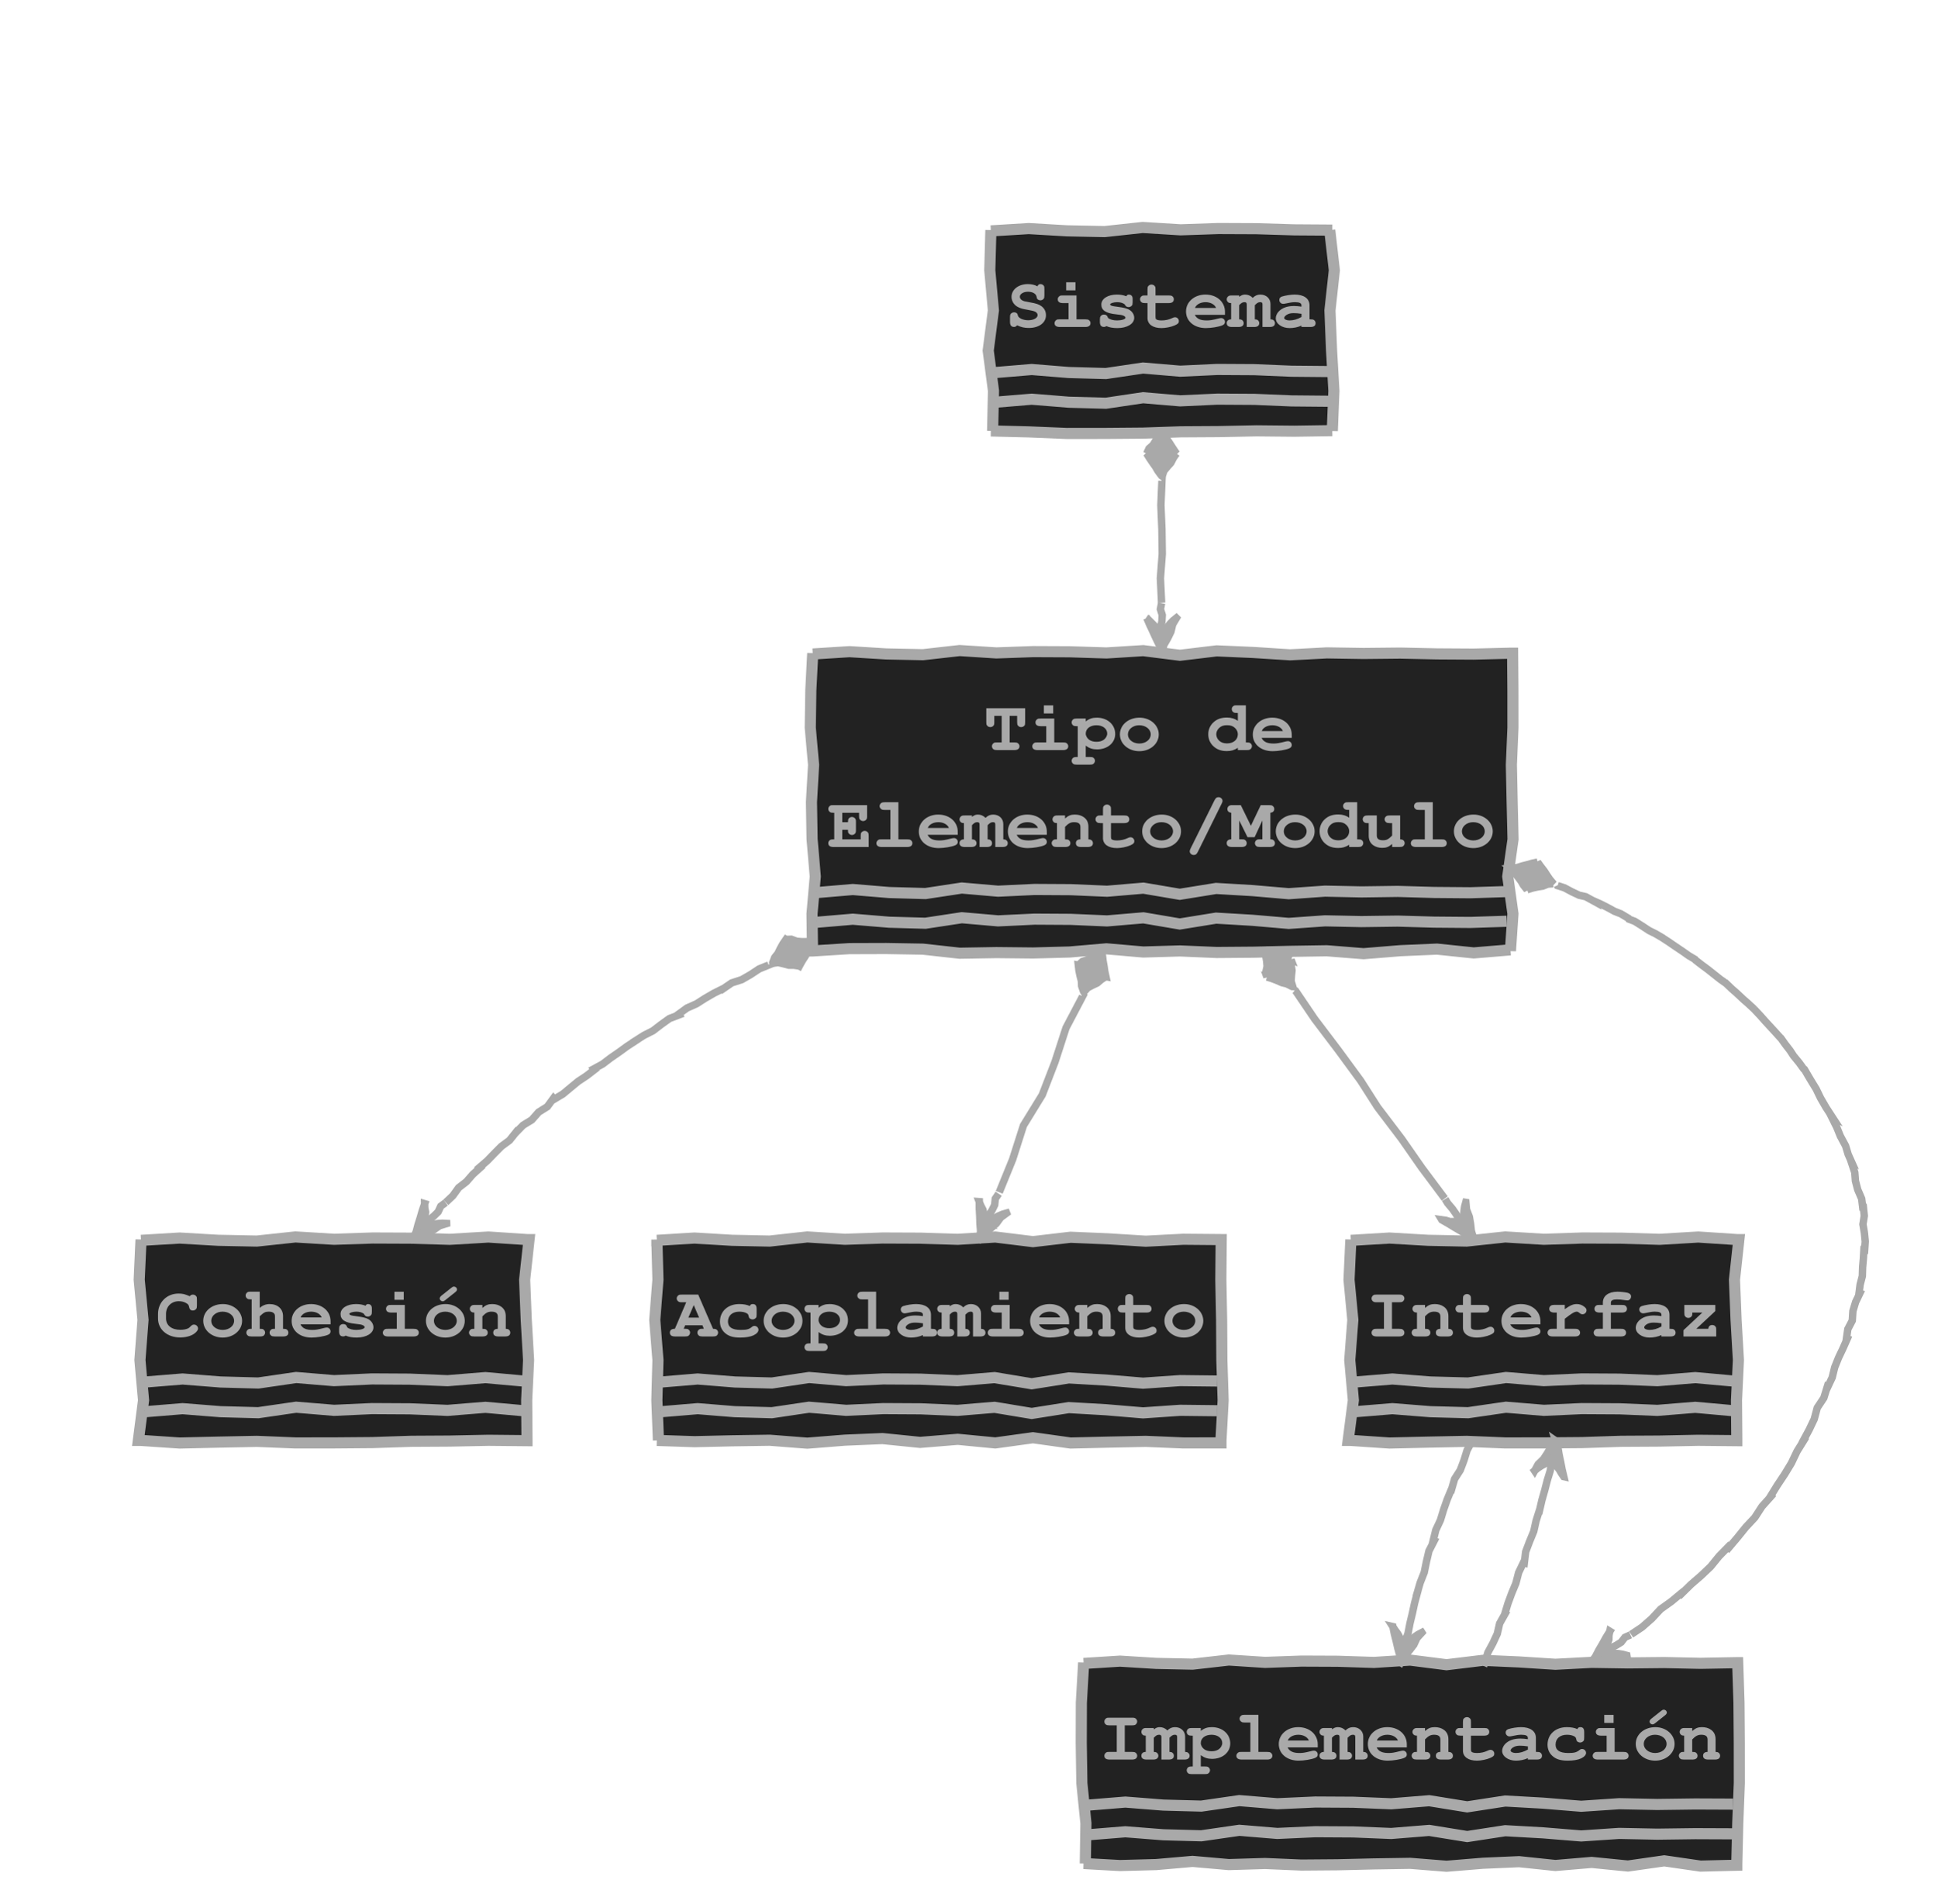
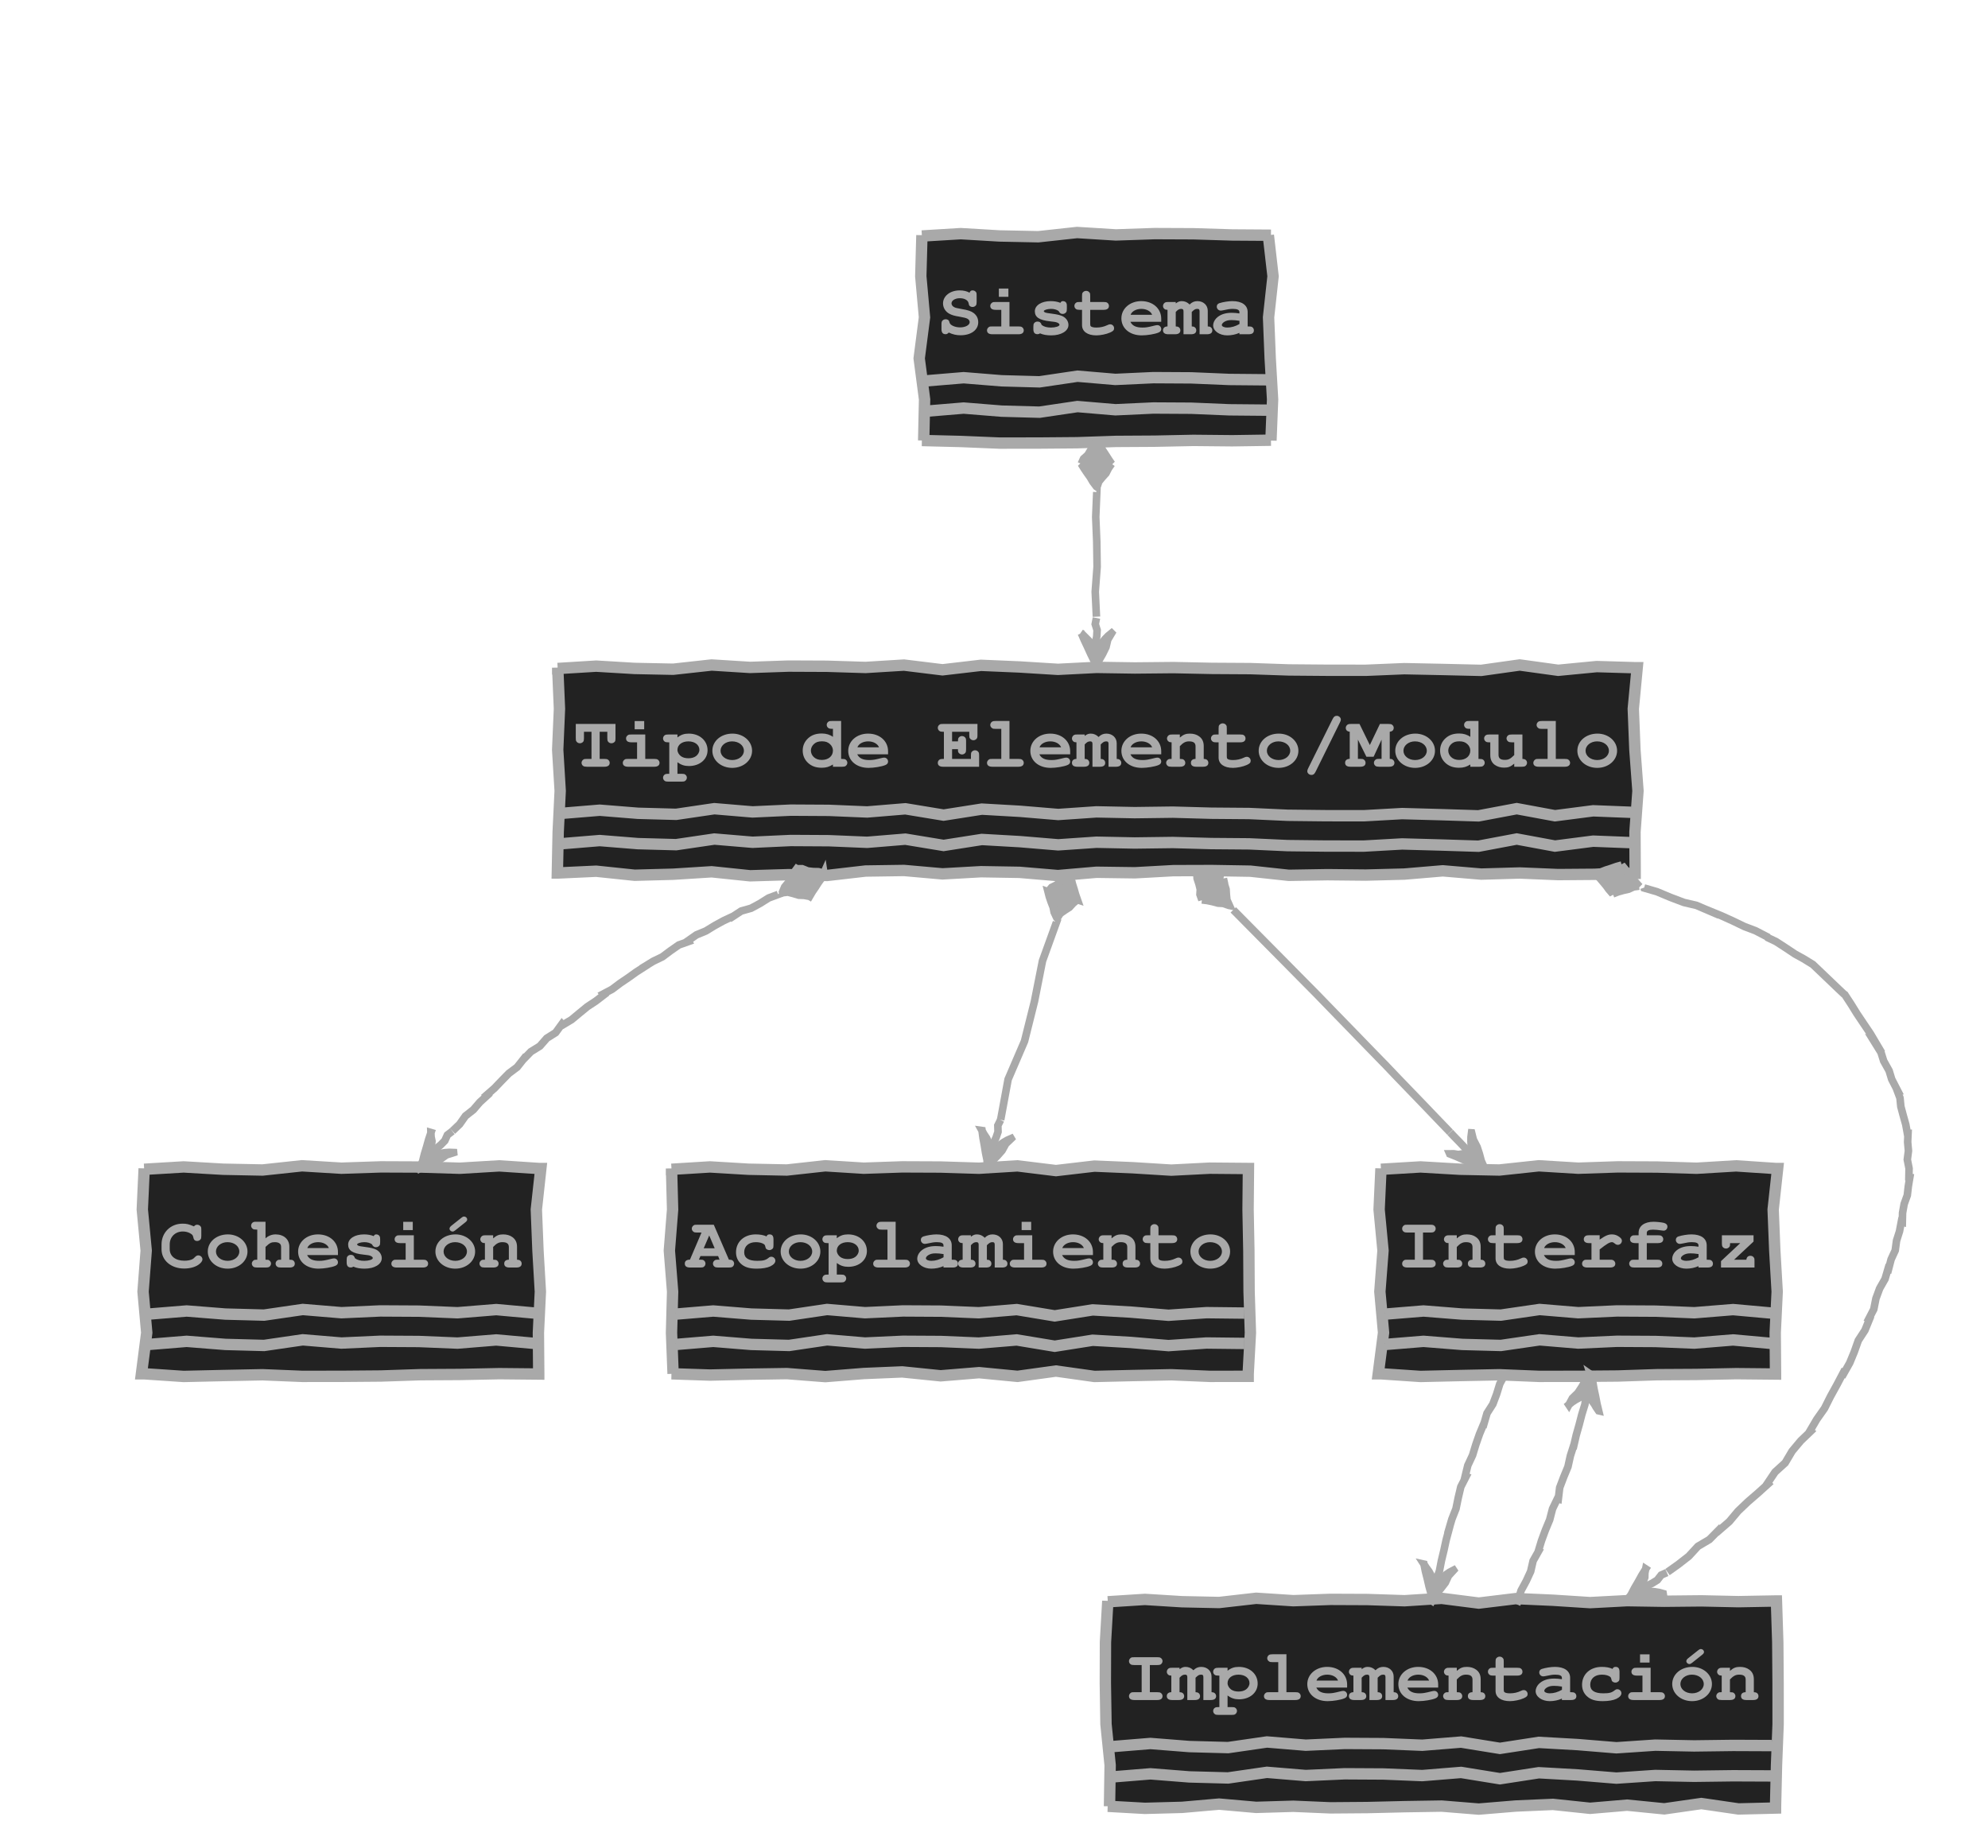
- <svg xmlns="http://www.w3.org/2000/svg" contentScriptType="application/ecmascript" contentStyleType="text/css" height="513px" preserveAspectRatio="none" style="width:522px;height:513px;background:#222222;" version="1.1" viewBox="0 0 522 513" width="522px" zoomAndPan="magnify">
+ <svg xmlns="http://www.w3.org/2000/svg" contentScriptType="application/ecmascript" contentStyleType="text/css" height="487px" preserveAspectRatio="none" style="width:524px;height:487px;background:#222222;" version="1.1" viewBox="0 0 524 487" width="524px" zoomAndPan="magnify">
  <defs />
  <g>
-     <polygon fill="#222222" points="267,62,267,62.21,277.222,61.586,287.444,62.193,297.667,62.4,307.889,61.287,318.111,61.922,328.333,61.574,338.556,61.617,348.778,61.932,359,62,358.309,62,359.554,72.823,358.37,83.645,358.802,94.468,359.432,105.291,359,116.113,359,116.028,348.778,116.181,338.556,116.081,328.333,116.292,318.111,116.352,307.889,116.699,297.667,116.784,287.444,116.793,277.222,116.368,267,116.113,267.464,116.113,267.702,105.291,266.279,94.468,267.678,83.645,266.704,72.823,267,62" style="stroke: #A9A9A9; stroke-width: 3.0;" />
-     <text fill="#A9A9A9" font-family="courier" font-size="20" font-weight="bold" lengthAdjust="spacingAndGlyphs" textLength="84" x="271" y="88.107">Sistema</text>
-     <path d="M268,100.113 L268,100.394 L278,99.561 L288,100.371 L298,100.646 L308,99.162 L318,100.01 L328,99.545 L338,99.602 L348,100.022 L358,100.113 " fill="#222222" style="stroke: #A9A9A9; stroke-width: 3.0;" />
-     <path d="M268,108.113 L268,108.394 L278,107.561 L288,108.371 L298,108.646 L308,107.162 L318,108.01 L328,107.545 L338,107.602 L348,108.022 L358,108.113 " fill="#222222" style="stroke: #A9A9A9; stroke-width: 3.0;" />
-     <polygon fill="#222222" points="219,176,219,176.21,228.895,175.586,238.79,176.193,248.684,176.4,258.579,175.287,268.474,175.922,278.368,175.573,288.263,175.617,298.158,175.932,308.053,175.309,317.947,176.554,327.842,175.37,337.737,175.802,347.632,176.432,357.526,175.914,367.421,176.068,377.316,175.968,387.211,176.179,397.105,176.239,407,176,407.586,176,407.671,186.028,407.679,196.057,407.255,206.085,407.464,216.113,407.702,226.142,406.279,236.17,407.678,246.198,407,256.227,407,255.93,397.105,256.76,387.211,255.732,377.316,256.158,367.421,256.968,357.526,256.178,347.632,256.332,337.737,256.565,327.842,256.643,317.947,256.223,308.053,256.514,298.158,255.654,288.263,256.511,278.368,256.775,268.474,256.671,258.579,256.84,248.684,255.744,238.79,255.574,228.895,255.605,219,256.227,218.941,256.227,218.804,246.198,219.681,236.17,218.825,226.142,218.657,216.113,219.228,206.085,218.333,196.057,218.481,186.028,219,176" style="stroke: #A9A9A9; stroke-width: 3.0;" />
-     <text fill="#A9A9A9" font-family="courier" font-size="20" font-weight="bold" lengthAdjust="spacingAndGlyphs" textLength="84" x="265" y="202.107">Tipo de</text>
-     <text fill="#A9A9A9" font-family="courier" font-size="20" font-weight="bold" lengthAdjust="spacingAndGlyphs" textLength="180" x="223" y="228.221">Elemento/Modulo</text>
-     <path d="M220,240.227 L220,240.507 L229.79,239.674 L239.579,240.484 L249.368,240.76 L259.158,239.275 L268.947,240.123 L278.737,239.658 L288.526,239.715 L298.316,240.136 L308.105,239.305 L317.895,240.965 L327.684,239.386 L337.474,239.963 L347.263,240.803 L357.053,240.112 L366.842,240.317 L376.632,240.184 L386.421,240.465 L396.211,240.545 L406,240.227 " fill="#222222" style="stroke: #A9A9A9; stroke-width: 3.0;" />
-     <path d="M220,248.227 L220,248.507 L229.79,247.674 L239.579,248.484 L249.368,248.76 L259.158,247.275 L268.947,248.123 L278.737,247.658 L288.526,247.715 L298.316,248.136 L308.105,247.305 L317.895,248.965 L327.684,247.386 L337.474,247.963 L347.263,248.803 L357.053,248.112 L366.842,248.317 L376.632,248.184 L386.421,248.465 L396.211,248.545 L406,248.227 " fill="#222222" style="stroke: #A9A9A9; stroke-width: 3.0;" />
-     <polygon fill="#222222" points="364,334,364,334.21,374.4,333.586,384.8,334.193,395.2,334.4,405.6,333.287,416,333.922,426.4,333.574,436.8,333.616,447.2,333.932,457.6,333.309,468,334,468.554,334,467.37,344.823,467.802,355.645,468.432,366.468,467.914,377.291,468,388.113,468,388.182,457.6,388.081,447.2,388.292,436.8,388.352,426.4,388.699,416,388.784,405.6,388.793,395.2,388.368,384.8,388.577,374.4,388.815,364,388.113,363.279,388.113,364.678,377.291,363.704,366.468,364.534,355.645,363.505,344.823,364,334" style="stroke: #A9A9A9; stroke-width: 3.0;" />
-     <text fill="#A9A9A9" font-family="courier" font-size="20" font-weight="bold" lengthAdjust="spacingAndGlyphs" textLength="96" x="368" y="360.107">Interfaz</text>
-     <path d="M365,372.113 L365,372.394 L375.2,371.561 L385.4,372.371 L395.6,372.646 L405.8,371.162 L416,372.01 L426.2,371.545 L436.4,371.602 L446.6,372.022 L456.8,371.192 L467,372.113 " fill="#222222" style="stroke: #A9A9A9; stroke-width: 3.0;" />
-     <path d="M365,380.113 L365,380.394 L375.2,379.561 L385.4,380.371 L395.6,380.646 L405.8,379.162 L416,380.01 L426.2,379.545 L436.4,379.602 L446.6,380.022 L456.8,379.192 L467,380.113 " fill="#222222" style="stroke: #A9A9A9; stroke-width: 3.0;" />
-     <polygon fill="#222222" points="292,448,292,448.21,301.778,447.586,311.556,448.193,321.333,448.4,331.111,447.287,340.889,447.922,350.667,447.574,360.444,447.616,370.222,447.932,380,447.309,389.778,448.554,399.556,447.37,409.333,447.802,419.111,448.432,428.889,447.914,438.667,448.068,448.444,447.968,458.222,448.178,468,448,468.239,448,468.586,458.823,468.671,469.645,468.679,480.468,468.255,491.291,468,502.113,468,502.577,458.222,502.815,448.444,501.392,438.667,502.792,428.889,501.817,419.111,502.647,409.333,501.618,399.556,502.045,389.778,502.855,380,502.065,370.222,502.219,360.444,502.452,350.667,502.529,340.889,502.109,331.111,502.401,321.333,501.541,311.556,502.398,301.778,502.661,292,502.113,292.445,502.113,292.613,491.291,291.517,480.468,291.348,469.645,291.379,458.823,292,448" style="stroke: #A9A9A9; stroke-width: 3.0;" />
-     <text fill="#A9A9A9" font-family="courier" font-size="20" font-weight="bold" lengthAdjust="spacingAndGlyphs" textLength="168" x="296" y="474.107">Implementación</text>
-     <path d="M293,486.113 L293,486.394 L303.235,485.561 L313.471,486.371 L323.706,486.646 L333.941,485.162 L344.176,486.01 L354.412,485.545 L364.647,485.602 L374.882,486.022 L385.118,485.192 L395.353,486.851 L405.588,485.273 L415.824,485.85 L426.059,486.689 L436.294,485.999 L446.529,486.204 L456.765,486.071 L467,486.113 " fill="#222222" style="stroke: #A9A9A9; stroke-width: 3.0;" />
-     <path d="M293,494.113 L293,494.394 L303.235,493.561 L313.471,494.371 L323.706,494.646 L333.941,493.162 L344.176,494.01 L354.412,493.545 L364.647,493.602 L374.882,494.022 L385.118,493.192 L395.353,494.851 L405.588,493.273 L415.824,493.85 L426.059,494.689 L436.294,493.999 L446.529,494.204 L456.765,494.071 L467,494.113 " fill="#222222" style="stroke: #A9A9A9; stroke-width: 3.0;" />
-     <polygon fill="#222222" points="177,334,177,334.21,187.133,333.586,197.267,334.193,207.4,334.4,217.533,333.287,227.667,333.922,237.8,333.574,247.933,333.616,258.067,333.932,268.2,333.309,278.333,334.554,288.467,333.37,298.6,333.802,308.733,334.432,318.867,333.914,329,334,329.068,334,328.968,344.823,329.178,355.645,329.239,366.468,329.586,377.291,329,388.113,329,388.784,318.867,388.793,308.733,388.368,298.6,388.577,288.467,388.815,278.333,387.392,268.2,388.792,258.067,387.817,247.933,388.647,237.8,387.618,227.667,388.045,217.533,388.855,207.4,388.065,197.267,388.219,187.133,388.452,177,388.113,177.416,388.113,176.996,377.291,177.287,366.468,176.428,355.645,177.284,344.823,177,334" style="stroke: #A9A9A9; stroke-width: 3.0;" />
-     <text fill="#A9A9A9" font-family="courier" font-size="20" font-weight="bold" lengthAdjust="spacingAndGlyphs" textLength="144" x="181" y="360.107">Acoplamiento</text>
-     <path d="M178,372.113 L178,372.394 L188,371.561 L198,372.371 L208,372.646 L218,371.162 L228,372.01 L238,371.545 L248,371.602 L258,372.022 L268,371.192 L278,372.851 L288,371.273 L298,371.85 L308,372.689 L318,371.999 L328,372.113 " fill="#222222" style="stroke: #A9A9A9; stroke-width: 3.0;" />
-     <path d="M178,380.113 L178,380.394 L188,379.561 L198,380.371 L208,380.646 L218,379.162 L228,380.01 L238,379.545 L248,379.602 L258,380.022 L268,379.192 L278,380.851 L288,379.273 L298,379.85 L308,380.689 L318,379.999 L328,380.113 " fill="#222222" style="stroke: #A9A9A9; stroke-width: 3.0;" />
-     <polygon fill="#222222" points="38,334,38,334.21,48.4,333.586,58.8,334.193,69.2,334.4,79.6,333.287,90,333.922,100.4,333.574,110.8,333.616,121.2,333.932,131.6,333.309,142,334,142.554,334,141.37,344.823,141.802,355.645,142.432,366.468,141.914,377.291,142,388.113,142,388.182,131.6,388.081,121.2,388.292,110.8,388.352,100.4,388.699,90,388.784,79.6,388.793,69.2,388.368,58.8,388.577,48.4,388.815,38,388.113,37.279,388.113,38.678,377.291,37.703,366.468,38.534,355.645,37.505,344.823,38,334" style="stroke: #A9A9A9; stroke-width: 3.0;" />
-     <text fill="#A9A9A9" font-family="courier" font-size="20" font-weight="bold" lengthAdjust="spacingAndGlyphs" textLength="96" x="42" y="360.107">Cohesión</text>
-     <path d="M39,372.113 L39,372.394 L49.2,371.561 L59.4,372.371 L69.6,372.646 L79.8,371.162 L90,372.01 L100.2,371.545 L110.4,371.602 L120.6,372.022 L130.8,371.192 L141,372.113 " fill="#222222" style="stroke: #A9A9A9; stroke-width: 3.0;" />
-     <path d="M39,380.113 L39,380.394 L49.2,379.561 L59.4,380.371 L69.6,380.646 L79.8,379.162 L90,380.01 L100.2,379.545 L110.4,379.602 L120.6,380.022 L130.8,379.192 L141,380.113 " fill="#222222" style="stroke: #A9A9A9; stroke-width: 3.0;" />
-     <path d="M313,129.545 L313.093,129.545 L312.816,136.117 L313.086,142.689 L313.178,149.262 L312.683,155.834 L313,162.406 " fill="none" style="stroke: #A9A9A9; stroke-width: 2.0;" />
-     <polygon fill="#A9A9A9" points="313,175.524,313.064,175.553,313.674,173.668,314.659,171.95,315.522,170.178,315.983,168.227,317,166.524,316.982,166.506,316.099,167.224,315.31,168.034,314.584,168.908,313.637,169.561,313,170.524,313.13,170.655,312.051,169.575,311.353,168.877,310.702,168.226,309.78,167.304,309,166.524,309.021,166.533,309.79,168.32,310.654,170.148,311.473,171.956,312.378,173.803,313,175.524" style="stroke: #A9A9A9; stroke-width: 2.0;" />
-     <path d="M313,170.524 L313.093,170.524 L312.816,168.924 L313.086,167.324 L313.178,165.724 L312.683,164.124 L313,162.524 " fill="#A9A9A9" style="stroke: #A9A9A9; stroke-width: 2.0;" />
-     <polygon fill="#A9A9A9" points="313,116.204,313.058,116.243,312.085,117.327,311.454,118.64,310.711,119.878,309.602,120.872,309,122.204,308.978,122.19,309.682,123.325,310.494,124.533,311.381,125.791,312.008,126.876,313,128.204,313.154,128.306,313.625,126.888,314.545,125.767,315.52,124.684,316.176,123.388,317,122.204,317.019,122.217,316.191,120.998,315.45,119.837,314.666,118.648,313.962,117.512,313,116.204" style="stroke: #A9A9A9; stroke-width: 2.0;" />
-     <path d="M291.454,268.352 L291.712,268.46 L287.244,276.958 L284.29,286.091 L280.843,295.018 L275.774,303.263 L272.855,312.411 L269.25,321.271 " fill="none" style="stroke: #A9A9A9; stroke-width: 2.0;" />
-     <polygon fill="#A9A9A9" points="264.066,333.626,264.114,333.677,265.405,332.175,266.978,330.972,268.46,329.672,269.639,328.052,271.236,326.874,271.227,326.851,270.135,327.171,269.094,327.613,268.086,328.138,266.961,328.374,266,329.015,266.171,329.085,265.378,327.889,265.083,326.896,264.849,325.928,264.261,324.816,263.86,323.779,263.882,323.78,263.89,325.748,264.002,327.719,264.063,329.689,264.22,331.661,264.066,333.626" style="stroke: #A9A9A9; stroke-width: 2.0;" />
-     <path d="M266,329.015 L266.087,329.051 L266.45,327.469 L267.318,326.098 L268.022,324.658 L268.185,322.991 L269.096,321.639 " fill="#A9A9A9" style="stroke: #A9A9A9; stroke-width: 2.0;" />
-     <polygon fill="#A9A9A9" points="296.605,256.075,296.644,256.133,295.327,256.757,294.237,257.723,293.073,258.577,291.666,259.065,290.596,260.061,290.57,260.056,290.729,261.45,291.017,262.869,291.394,264.305,291.464,265.681,291.963,267.141,292.065,267.295,293.049,266.169,294.331,265.492,295.649,264.87,296.755,263.928,297.973,263.155,297.995,263.159,297.689,261.737,297.484,260.334,297.23,258.922,297.07,257.528,296.605,256.075" style="stroke: #A9A9A9; stroke-width: 2.0;" />
-     <path d="M207.083,259.94 L207.127,260.023 L204.556,261.07 L202.241,262.601 L199.842,263.975 L197.17,264.831 L194.877,266.404 L194.86,266.374 L192.379,267.607 L189.985,268.992 L187.651,270.482 L185.11,271.61 L182.859,273.245 L182.988,273.454 L180.376,274.447 L178.142,276.052 L175.953,277.731 L173.497,278.976 L171.182,280.449 L171.199,280.474 L168.938,281.947 L166.754,283.535 L164.532,285.068 L162.382,286.705 L160,288 L160.181,288.237 L158.052,289.874 L155.805,291.358 L153.729,293.066 L151.662,294.785 L149.34,296.171 L149.13,295.929 L147.474,298.194 L145.126,299.662 L143.304,301.736 L140.94,303.186 L139.021,305.147 L139,305.125 L137.289,307.265 L135.086,308.891 L133.173,310.82 L131.285,312.774 L129.22,314.545 L129.353,314.674 L127.398,316.431 L125.67,318.409 L123.574,320.031 L122.027,322.182 L120.115,323.982 " fill="none" style="stroke: #A9A9A9; stroke-width: 2.0;" />
-     <polygon fill="#A9A9A9" points="111.349,333.683,111.377,333.747,113.093,332.758,114.976,332.144,116.804,331.407,118.454,330.269,120.351,329.687,120.35,329.661,119.214,329.602,118.085,329.674,116.96,329.836,115.819,329.686,114.701,329.973,114.885,329.983,114.434,328.833,114.521,327.71,114.673,326.591,114.444,325.452,114.415,324.324,114.437,324.331,113.792,326.192,113.245,328.086,112.651,329.964,112.148,331.872,111.349,333.683" style="stroke: #A9A9A9; stroke-width: 2.0;" />
-     <path d="M114.701,329.973 L114.77,330.036 L115.637,328.663 L116.91,327.656 L118.051,326.531 L118.757,325.012 L120.065,324.038 " fill="#A9A9A9" style="stroke: #A9A9A9; stroke-width: 2.0;" />
-     <polygon fill="#A9A9A9" points="218.968,254.039,218.977,254.108,217.52,253.719,216.115,253.737,214.693,253.622,213.216,253.071,211.815,253.124,211.793,253.111,210.973,254.303,210.266,255.561,209.638,256.863,208.739,258.01,208.22,259.375,208.243,259.558,209.624,259.349,211.072,259.675,212.53,260.067,213.938,260.078,215.373,260.29,215.392,260.301,216.082,259.034,216.862,257.819,217.599,256.579,218.418,255.387,218.968,254.039" style="stroke: #A9A9A9; stroke-width: 2.0;" />
-     <path d="M348.88,266.814 L349.107,266.978 L354.207,274.509 L360.639,283 L366.637,291.178 L371.208,298.328 L377.671,306.841 L383.069,314.587 L389.305,322.937 " fill="none" style="stroke: #A9A9A9; stroke-width: 2.0;" />
-     <polygon fill="#A9A9A9" points="397.003,333.626,397.072,333.64,396.465,331.67,396.26,329.783,395.925,327.869,395.158,325.865,394.988,323.985,394.963,323.981,394.666,325.079,394.499,326.198,394.421,327.332,394.035,328.415,394.081,329.569,394.11,329.751,392.93,329.18,391.837,329.141,390.753,329.166,389.609,328.815,388.497,328.661,388.509,328.681,390.193,329.645,391.929,330.699,393.641,331.709,395.4,332.802,397.003,333.626" style="stroke: #A9A9A9; stroke-width: 2.0;" />
-     <path d="M394.081,329.569 L394.156,329.624 L392.996,328.163 L392.28,327.023 L391.419,325.778 L390.083,324.19 L389.405,323.077 " fill="#A9A9A9" style="stroke: #A9A9A9; stroke-width: 2.0;" />
-     <polygon fill="#A9A9A9" points="341.145,256.075,341.215,256.077,341.059,257.511,341.314,258.96,341.435,260.404,341.116,261.832,341.406,263.281,341.397,263.257,342.706,263.654,344.062,264.174,345.449,264.779,346.727,265.091,348.158,265.812,348.342,265.819,347.896,264.364,347.988,262.928,348.146,261.494,347.921,260.046,347.897,258.606,347.905,258.627,346.543,258.09,345.217,257.649,343.874,257.162,342.564,256.764,341.145,256.075" style="stroke: #A9A9A9; stroke-width: 2.0;" />
-     <path d="M419.679,238.547 L419.716,238.633 L421.538,239.216 L423.578,240.302 L425.547,241.225 L427.282,241.609 L429.341,242.738 L429.326,242.707 L431.148,243.509 L433.048,244.466 L435.001,245.532 L436.769,246.224 L438.797,247.44 L438.92,247.653 L440.49,248.245 L442.416,249.46 L444.387,250.751 L446.104,251.599 L447.955,252.68 L447.971,252.706 L449.7,253.831 L451.505,255.07 L453.273,256.255 L455.111,257.545 L456.72,258.49 L456.902,258.726 L458.561,260.01 L460.101,261.142 L461.814,262.498 L463.535,263.863 L465,264.897 L464.784,264.661 L466.744,266.527 L467.992,267.614 L469.782,269.293 L471.014,270.363 L472.702,271.932 L472.68,271.912 L474.352,273.693 L475.499,274.994 L476.956,276.578 L478.438,278.187 L479.733,279.623 L479.882,279.734 L480.985,281.298 L482.342,283.05 L483.29,284.497 L484.848,286.4 L486,288 L486.209,288.125 L487.748,290.751 L489.39,293.439 L490.55,295.84 L492.063,298.451 L493.89,301.25 L493.636,301.141 L494.914,303.7 L495.906,306.138 L497.313,308.752 L498.011,311.064 L499.13,313.556 L498.982,313.52 L499.786,315.925 L499.957,318.178 L500.578,320.539 L501.641,323.004 L501.917,325.283 L502.111,325.292 L502.35,327.601 L501.988,329.882 L502.379,332.197 L502.606,334.506 L502.45,336.796 L502.242,336.769 L502.103,339.123 L501.896,341.469 L501.823,343.832 L501.229,346.127 L500.927,348.46 L501.125,348.515 L500.013,350.83 L499.284,353.251 L499.113,355.827 L497.914,358.118 L497.545,360.639 L497.756,360.72 L496.622,363.284 L495.417,365.819 L494.373,368.417 L493.702,371.159 L492.503,373.697 L492.382,373.642 L491.442,376.667 L489.678,379.317 L488.851,382.392 L487.497,385.228 L486,388 L486.094,388.055 L484.234,391.044 L482.711,394.23 L480.884,397.237 L478.93,400.17 L477.081,403.165 L477.174,403.24 L474.796,405.892 L472.849,408.891 L470.416,411.497 L468.182,414.264 L465.883,416.979 L465.695,416.785 L463.206,419.334 L460.944,422.116 L458.361,424.568 L455.662,426.902 L453.124,429.399 L453.034,429.288 L450.341,431.521 L447.49,433.557 L445.077,436.135 L442.446,438.444 L439.519,440.386 " fill="none" style="stroke: #A9A9A9; stroke-width: 2.0;" />
-     <polygon fill="#A9A9A9" points="428.714,447.979,428.728,448.048,430.62,447.463,432.592,447.281,434.538,446.969,436.399,446.224,438.377,446.077,438.373,446.051,437.238,445.742,436.127,445.562,435.03,445.471,433.88,445.072,432.805,445.104,432.987,445.136,432.793,443.953,433.129,442.864,433.531,441.785,433.555,440.641,433.778,439.531,433.797,439.543,432.756,441.216,431.803,442.941,430.808,444.641,429.894,446.39,428.714,447.979" style="stroke: #A9A9A9; stroke-width: 2.0;" />
-     <path d="M432.805,445.104 L432.859,445.18 L434.008,444.034 L435.472,443.334 L436.834,442.49 L437.859,441.165 L439.35,440.505 " fill="#A9A9A9" style="stroke: #A9A9A9; stroke-width: 2.0;" />
-     <polygon fill="#A9A9A9" points="407.288,233.923,407.345,233.964,408.021,235.011,409.029,236.299,409.93,237.508,410.474,238.46,411.511,239.768,411.505,239.743,412.883,239.299,414.29,238.983,415.718,238.756,417.074,238.223,418.531,238.118,418.681,238.226,417.516,236.826,416.788,235.741,416.114,234.695,415.129,233.425,414.308,232.273,414.313,232.295,412.901,232.592,411.514,232.991,410.114,233.34,408.737,233.783,407.288,233.923" style="stroke: #A9A9A9; stroke-width: 2.0;" />
-     <path d="M396.565,388.259 L396.651,388.295 L395.315,390.782 L394.483,393.48 L393.488,396.109 L391.951,398.512 L391.163,401.228 L391.13,401.217 L389.987,403.952 L389.007,406.746 L388.142,409.58 L386.884,412.274 L386.175,415.165 L386.411,415.237 L385.045,417.903 L384.366,420.779 L383.771,423.68 L382.688,426.433 L381.861,429.263 L381.891,429.271 L381.171,431.951 L380.586,434.664 L379.936,437.361 L379.409,440.09 L378.48,442.717 " fill="none" style="stroke: #A9A9A9; stroke-width: 2.0;" />
-     <polygon fill="#A9A9A9" points="377.415,447.906,377.472,447.946,378.448,446.223,379.759,444.738,380.96,443.176,381.804,441.358,383.143,439.894,383.129,439.872,382.12,440.398,381.184,441.033,380.297,441.743,379.238,442.192,378.421,443.008,378.575,443.109,377.622,441.947,377.12,441.082,376.673,440.253,375.906,439.214,375.307,438.285,375.329,438.29,375.718,440.207,376.208,442.146,376.65,444.074,377.184,446.023,377.415,447.906" style="stroke: #A9A9A9; stroke-width: 2.0;" />
-     <path d="M400.006,447.906 L400.092,447.942 L400.932,445.244 L402.277,442.759 L403.457,440.204 L404.097,437.421 L405.485,434.954 L405.452,434.943 L406.311,432.104 L407.334,429.325 L408.471,426.587 L409.216,423.707 L410.51,421.025 L410.745,421.097 L411.104,418.123 L412.151,415.359 L413.281,412.621 L413.923,409.733 L414.822,406.924 L414.852,406.931 L415.477,404.227 L416.236,401.556 L416.93,398.869 L417.748,396.213 L418.163,393.457 " fill="none" style="stroke: #A9A9A9; stroke-width: 2.0;" />
-     <polygon fill="#A9A9A9" points="419.201,388.259,419.258,388.299,417.951,389.788,416.98,391.513,415.899,393.162,414.459,394.556,413.517,396.302,413.502,396.28,414.379,395.556,415.328,394.94,416.327,394.399,417.153,393.599,418.222,393.162,418.376,393.265,418.675,393.987,419.423,395.008,420.226,396.065,420.71,396.911,421.362,397.868,421.384,397.873,420.919,395.944,420.556,394.037,420.143,392.12,419.824,390.224,419.201,388.259" style="stroke: #A9A9A9; stroke-width: 2.0;" />
+     <polygon fill="#222222" points="243,62,243,62.21,253.222,61.586,263.444,62.193,273.667,62.4,283.889,61.287,294.111,61.922,304.333,61.574,314.556,61.617,324.778,61.932,335,62,334.309,62,335.554,72.823,334.37,83.645,334.802,94.468,335.432,105.291,335,116.113,335,116.028,324.778,116.181,314.556,116.081,304.333,116.292,294.111,116.352,283.889,116.699,273.667,116.784,263.444,116.793,253.222,116.368,243,116.113,243.464,116.113,243.702,105.291,242.279,94.468,243.679,83.645,242.703,72.823,243,62" style="stroke: #A9A9A9; stroke-width: 3.0;" />
+     <text fill="#A9A9A9" font-family="courier" font-size="20" font-weight="bold" lengthAdjust="spacingAndGlyphs" textLength="84" x="247" y="88.107">Sistema</text>
+     <path d="M244,100.113 L244,100.394 L254,99.561 L264,100.371 L274,100.646 L284,99.162 L294,100.01 L304,99.545 L314,99.602 L324,100.022 L334,100.113 " fill="#222222" style="stroke: #A9A9A9; stroke-width: 3.0;" />
+     <path d="M244,108.113 L244,108.394 L254,107.561 L264,108.371 L274,108.646 L284,107.162 L294,108.01 L304,107.545 L314,107.602 L324,108.022 L334,108.113 " fill="#222222" style="stroke: #A9A9A9; stroke-width: 3.0;" />
+     <polygon fill="#222222" points="147,176,147,176.21,157.143,175.586,167.286,176.193,177.429,176.4,187.571,175.287,197.714,175.922,207.857,175.573,218,175.617,228.143,175.932,238.286,175.309,248.429,176.554,258.571,175.37,268.714,175.802,278.857,176.432,289,175.914,299.143,176.068,309.286,175.968,319.429,176.179,329.571,176.239,339.714,176.586,349.857,176.671,360,176.679,370.143,176.255,380.286,176.464,390.429,176.702,400.571,175.279,410.714,176.679,420.857,175.703,431,176,431.534,176,430.505,186.823,430.932,197.645,431.742,208.468,430.951,219.291,431,230.113,431,230.219,420.857,230.452,410.714,230.53,400.571,230.109,390.429,230.4,380.286,229.541,370.143,230.398,360,230.661,349.857,230.558,339.714,230.726,329.571,229.63,319.429,229.461,309.286,229.492,299.143,230.054,289,229.917,278.857,230.795,268.714,229.939,258.571,229.77,248.429,230.341,238.286,229.446,228.143,229.594,218,230.762,207.857,230.549,197.714,230.848,187.571,229.792,177.429,230.433,167.286,230.704,157.143,229.641,147,230.113,146.904,230.113,147.126,219.291,147.652,208.468,146.996,197.645,147.463,186.823,147,176" style="stroke: #A9A9A9; stroke-width: 3.0;" />
+     <text fill="#A9A9A9" font-family="courier" font-size="20" font-weight="bold" lengthAdjust="spacingAndGlyphs" textLength="276" x="151" y="202.107">Tipo de Elemento/Modulo</text>
+     <path d="M148,214.113 L148,214.393 L158.071,213.561 L168.143,214.371 L178.214,214.646 L188.286,213.162 L198.357,214.01 L208.429,213.545 L218.5,213.602 L228.571,214.022 L238.643,213.191 L248.714,214.851 L258.786,213.273 L268.857,213.85 L278.929,214.689 L289,213.999 L299.071,214.204 L309.143,214.071 L319.214,214.351 L329.286,214.432 L339.357,214.894 L349.429,215.008 L359.5,215.019 L369.571,214.453 L379.643,214.731 L389.714,215.05 L399.786,213.152 L409.857,215.018 L419.929,213.718 L430,214.113 " fill="#222222" style="stroke: #A9A9A9; stroke-width: 3.0;" />
+     <path d="M148,222.113 L148,222.393 L158.071,221.561 L168.143,222.371 L178.214,222.646 L188.286,221.162 L198.357,222.01 L208.429,221.545 L218.5,221.602 L228.571,222.022 L238.643,221.191 L248.714,222.851 L258.786,221.273 L268.857,221.85 L278.929,222.689 L289,221.999 L299.071,222.204 L309.143,222.071 L319.214,222.351 L329.286,222.432 L339.357,222.894 L349.429,223.008 L359.5,223.019 L369.571,222.453 L379.643,222.731 L389.714,223.05 L399.786,221.152 L409.857,223.018 L419.929,221.718 L430,222.113 " fill="#222222" style="stroke: #A9A9A9; stroke-width: 3.0;" />
+     <polygon fill="#222222" points="364,308,364,308.21,374.4,307.586,384.8,308.193,395.2,308.4,405.6,307.287,416,307.922,426.4,307.574,436.8,307.616,447.2,307.932,457.6,307.309,468,308,468.554,308,467.37,318.823,467.802,329.645,468.432,340.468,467.914,351.291,468,362.113,468,362.182,457.6,362.081,447.2,362.292,436.8,362.352,426.4,362.699,416,362.784,405.6,362.793,395.2,362.368,384.8,362.577,374.4,362.815,364,362.113,363.279,362.113,364.678,351.291,363.704,340.468,364.534,329.645,363.505,318.823,364,308" style="stroke: #A9A9A9; stroke-width: 3.0;" />
+     <text fill="#A9A9A9" font-family="courier" font-size="20" font-weight="bold" lengthAdjust="spacingAndGlyphs" textLength="96" x="368" y="334.107">Interfaz</text>
+     <path d="M365,346.113 L365,346.394 L375.2,345.561 L385.4,346.371 L395.6,346.646 L405.8,345.162 L416,346.01 L426.2,345.545 L436.4,345.602 L446.6,346.022 L456.8,345.192 L467,346.113 " fill="#222222" style="stroke: #A9A9A9; stroke-width: 3.0;" />
+     <path d="M365,354.113 L365,354.394 L375.2,353.561 L385.4,354.371 L395.6,354.646 L405.8,353.162 L416,354.01 L426.2,353.545 L436.4,353.602 L446.6,354.022 L456.8,353.192 L467,354.113 " fill="#222222" style="stroke: #A9A9A9; stroke-width: 3.0;" />
+     <polygon fill="#222222" points="292,422,292,422.21,301.778,421.586,311.556,422.193,321.333,422.4,331.111,421.287,340.889,421.922,350.667,421.574,360.444,421.616,370.222,421.932,380,421.309,389.778,422.554,399.556,421.37,409.333,421.802,419.111,422.432,428.889,421.914,438.667,422.068,448.444,421.968,458.222,422.178,468,422,468.239,422,468.586,432.823,468.671,443.645,468.679,454.468,468.255,465.291,468,476.113,468,476.577,458.222,476.815,448.444,475.392,438.667,476.792,428.889,475.817,419.111,476.647,409.333,475.618,399.556,476.045,389.778,476.855,380,476.065,370.222,476.219,360.444,476.452,350.667,476.529,340.889,476.109,331.111,476.401,321.333,475.541,311.556,476.398,301.778,476.661,292,476.113,292.445,476.113,292.613,465.291,291.517,454.468,291.348,443.645,291.379,432.823,292,422" style="stroke: #A9A9A9; stroke-width: 3.0;" />
+     <text fill="#A9A9A9" font-family="courier" font-size="20" font-weight="bold" lengthAdjust="spacingAndGlyphs" textLength="168" x="296" y="448.107">Implementación</text>
+     <path d="M293,460.113 L293,460.394 L303.235,459.561 L313.471,460.371 L323.706,460.646 L333.941,459.162 L344.176,460.01 L354.412,459.545 L364.647,459.602 L374.882,460.022 L385.118,459.192 L395.353,460.851 L405.588,459.273 L415.824,459.85 L426.059,460.689 L436.294,459.999 L446.529,460.204 L456.765,460.071 L467,460.113 " fill="#222222" style="stroke: #A9A9A9; stroke-width: 3.0;" />
+     <path d="M293,468.113 L293,468.394 L303.235,467.561 L313.471,468.371 L323.706,468.646 L333.941,467.162 L344.176,468.01 L354.412,467.545 L364.647,467.602 L374.882,468.022 L385.118,467.192 L395.353,468.851 L405.588,467.273 L415.824,467.85 L426.059,468.689 L436.294,467.999 L446.529,468.204 L456.765,468.071 L467,468.113 " fill="#222222" style="stroke: #A9A9A9; stroke-width: 3.0;" />
+     <polygon fill="#222222" points="177,308,177,308.21,187.133,307.586,197.267,308.193,207.4,308.4,217.533,307.287,227.667,307.922,237.8,307.574,247.933,307.616,258.067,307.932,268.2,307.309,278.333,308.554,288.467,307.37,298.6,307.802,308.733,308.432,318.867,307.914,329,308,329.068,308,328.968,318.823,329.178,329.645,329.239,340.468,329.586,351.291,329,362.113,329,362.784,318.867,362.793,308.733,362.368,298.6,362.577,288.467,362.815,278.333,361.392,268.2,362.792,258.067,361.817,247.933,362.647,237.8,361.618,227.667,362.045,217.533,362.855,207.4,362.065,197.267,362.219,187.133,362.452,177,362.113,177.416,362.113,176.996,351.291,177.287,340.468,176.428,329.645,177.284,318.823,177,308" style="stroke: #A9A9A9; stroke-width: 3.0;" />
+     <text fill="#A9A9A9" font-family="courier" font-size="20" font-weight="bold" lengthAdjust="spacingAndGlyphs" textLength="144" x="181" y="334.107">Acoplamiento</text>
+     <path d="M178,346.113 L178,346.394 L188,345.561 L198,346.371 L208,346.646 L218,345.162 L228,346.01 L238,345.545 L248,345.602 L258,346.022 L268,345.192 L278,346.851 L288,345.273 L298,345.85 L308,346.689 L318,345.999 L328,346.113 " fill="#222222" style="stroke: #A9A9A9; stroke-width: 3.0;" />
+     <path d="M178,354.113 L178,354.394 L188,353.561 L198,354.371 L208,354.646 L218,353.162 L228,354.01 L238,353.545 L248,353.602 L258,354.022 L268,353.192 L278,354.851 L288,353.273 L298,353.85 L308,354.689 L318,353.999 L328,354.113 " fill="#222222" style="stroke: #A9A9A9; stroke-width: 3.0;" />
+     <polygon fill="#222222" points="38,308,38,308.21,48.4,307.586,58.8,308.193,69.2,308.4,79.6,307.287,90,307.922,100.4,307.574,110.8,307.616,121.2,307.932,131.6,307.309,142,308,142.554,308,141.37,318.823,141.802,329.645,142.432,340.468,141.914,351.291,142,362.113,142,362.182,131.6,362.081,121.2,362.292,110.8,362.352,100.4,362.699,90,362.784,79.6,362.793,69.2,362.368,58.8,362.577,48.4,362.815,38,362.113,37.279,362.113,38.678,351.291,37.703,340.468,38.534,329.645,37.505,318.823,38,308" style="stroke: #A9A9A9; stroke-width: 3.0;" />
+     <text fill="#A9A9A9" font-family="courier" font-size="20" font-weight="bold" lengthAdjust="spacingAndGlyphs" textLength="96" x="42" y="334.107">Cohesión</text>
+     <path d="M39,346.113 L39,346.394 L49.2,345.561 L59.4,346.371 L69.6,346.646 L79.8,345.162 L90,346.01 L100.2,345.545 L110.4,345.602 L120.6,346.022 L130.8,345.192 L141,346.113 " fill="#222222" style="stroke: #A9A9A9; stroke-width: 3.0;" />
+     <path d="M39,354.113 L39,354.394 L49.2,353.561 L59.4,354.371 L69.6,354.646 L79.8,353.162 L90,354.01 L100.2,353.545 L110.4,353.602 L120.6,354.022 L130.8,353.192 L141,354.113 " fill="#222222" style="stroke: #A9A9A9; stroke-width: 3.0;" />
+     <path d="M289,129.698 L289.093,129.698 L288.816,136.269 L289.086,142.84 L289.178,149.41 L288.683,155.981 L289,162.552 " fill="none" style="stroke: #A9A9A9; stroke-width: 2.0;" />
+     <polygon fill="#A9A9A9" points="289,175.905,289.064,175.934,289.674,174.049,290.659,172.331,291.522,170.559,291.983,168.608,293,166.905,292.982,166.887,292.099,167.605,291.31,168.415,290.584,169.289,289.637,169.942,289,170.905,289.13,171.036,288.051,169.956,287.353,169.258,286.702,168.607,285.78,167.685,285,166.905,285.021,166.914,285.79,168.701,286.654,170.529,287.473,172.337,288.378,174.184,289,175.905" style="stroke: #A9A9A9; stroke-width: 2.0;" />
+     <path d="M289,170.905 L289.093,170.905 L288.816,169.305 L289.086,167.705 L289.178,166.105 L288.683,164.505 L289,162.905 " fill="#A9A9A9" style="stroke: #A9A9A9; stroke-width: 2.0;" />
+     <polygon fill="#A9A9A9" points="289,116.259,289.058,116.298,288.085,117.382,287.454,118.695,286.711,119.933,285.602,120.927,285,122.259,284.978,122.245,285.682,123.38,286.494,124.588,287.381,125.846,288.008,126.931,289,128.259,289.154,128.361,289.625,126.942,290.545,125.822,291.52,124.739,292.176,123.443,293,122.259,293.019,122.272,292.191,121.053,291.45,119.892,290.666,118.703,289.962,117.567,289,116.259" style="stroke: #A9A9A9; stroke-width: 2.0;" />
+     <path d="M278.2,243.001 L278.47,243.076 L274.777,253.291 L272.668,263.945 L270.042,274.456 L265.722,284.498 L263.748,295.189 " fill="none" style="stroke: #A9A9A9; stroke-width: 2.0;" />
+     <polygon fill="#A9A9A9" points="260.274,307.732,260.328,307.776,261.419,306.123,262.827,304.731,264.131,303.253,265.096,301.496,266.531,300.126,266.518,300.104,265.477,300.56,264.499,301.13,263.566,301.779,262.48,302.155,261.609,302.913,261.769,303.004,260.868,301.825,260.436,300.912,260.062,300.031,259.354,298.961,258.821,297.991,258.844,297.994,259.101,299.938,259.461,301.896,259.772,303.847,260.177,305.813,260.274,307.732" style="stroke: #A9A9A9; stroke-width: 2.0;" />
+     <path d="M261.609,302.913 L261.699,302.938 L261.858,301.322 L262.546,299.852 L263.061,298.335 L263.011,296.661 L263.744,295.204 " fill="#A9A9A9" style="stroke: #A9A9A9; stroke-width: 2.0;" />
+     <polygon fill="#A9A9A9" points="281.715,230.307,281.761,230.36,280.534,231.146,279.575,232.242,278.529,233.237,277.195,233.899,276.259,235.022,276.235,235.014,276.575,236.348,277.039,237.722,277.59,239.125,277.844,240.43,278.513,241.872,278.634,242.012,279.467,240.77,280.652,239.936,281.881,239.152,282.859,238.078,283.969,237.157,283.991,237.164,283.508,235.784,283.124,234.435,282.692,233.072,282.351,231.738,281.715,230.307" style="stroke: #A9A9A9; stroke-width: 2.0;" />
+     <path d="M205.063,235.685 L205.105,235.769 L202.596,236.703 L200.33,238.128 L197.985,239.393 L195.38,240.133 L193.136,241.601 L193.119,241.57 L190.688,242.707 L188.34,243.997 L186.05,245.394 L183.561,246.423 L181.35,247.967 L181.476,248.178 L178.918,249.087 L176.727,250.613 L174.581,252.214 L172.175,253.377 L169.905,254.771 L169.922,254.796 L167.716,256.205 L165.587,257.729 L163.421,259.197 L161.325,260.771 L159,262 L159.181,262.237 L157.048,263.872 L154.798,265.355 L152.719,267.061 L150.648,268.777 L148.323,270.162 L148.112,269.921 L146.462,272.19 L144.117,273.666 L142.3,275.745 L139.94,277.203 L138.025,279.17 L138.004,279.149 L136.306,281.298 L134.112,282.938 L132.21,284.879 L130.334,286.844 L128.28,288.628 L128.414,288.755 L126.474,290.529 L124.764,292.519 L122.683,294.158 L121.155,296.322 L119.259,298.137 " fill="none" style="stroke: #A9A9A9; stroke-width: 2.0;" />
+     <polygon fill="#A9A9A9" points="110.61,307.911,110.639,307.975,112.345,306.968,114.221,306.334,116.041,305.579,117.679,304.423,119.57,303.822,119.568,303.796,118.432,303.749,117.304,303.832,116.181,304.006,115.039,303.868,113.924,304.167,114.108,304.178,113.645,303.025,113.72,301.904,113.861,300.788,113.619,299.648,113.579,298.52,113.601,298.527,112.975,300.395,112.448,302.295,111.874,304.179,111.39,306.092,110.61,307.911" style="stroke: #A9A9A9; stroke-width: 2.0;" />
+     <path d="M113.924,304.167 L113.994,304.229 L114.846,302.846 L116.108,301.827 L117.237,300.69 L117.927,299.164 L119.225,298.175 " fill="#A9A9A9" style="stroke: #A9A9A9; stroke-width: 2.0;" />
+     <polygon fill="#A9A9A9" points="217.165,230.131,217.176,230.2,215.719,229.768,214.327,229.742,212.913,229.583,211.43,228.99,210.043,228.998,210.021,228.985,209.166,230.151,208.421,231.387,207.753,232.669,206.82,233.788,206.259,235.136,206.288,235.319,207.65,235.155,209.097,235.524,210.554,235.958,211.952,236.014,213.38,236.269,213.4,236.281,214.128,235.036,214.945,233.845,215.719,232.628,216.574,231.461,217.165,230.131" style="stroke: #A9A9A9; stroke-width: 2.0;" />
+     <path d="M325.068,239.829 L325.134,239.895 L329.324,244.134 L333.902,248.758 L338.353,253.256 L342.388,257.343 L347,262 L346.975,261.976 L350.414,265.522 L353.979,269.19 L357.63,272.942 L360.981,276.403 L364.752,280.272 L364.929,280.442 L368.043,283.713 L371.674,287.481 L375.369,291.31 L378.696,294.786 L382.216,298.447 " fill="none" style="stroke: #A9A9A9; stroke-width: 2.0;" />
+     <polygon fill="#A9A9A9" points="391.221,307.877,391.287,307.901,390.426,305.976,389.952,304.19,389.353,302.359,388.339,300.38,387.898,298.606,387.872,298.605,387.73,299.733,387.718,300.865,387.797,301.998,387.563,303.125,387.768,304.261,387.772,304.446,386.632,304.025,385.504,304.143,384.378,304.327,383.243,304.128,382.112,304.131,382.121,304.152,383.93,304.87,385.779,305.684,387.608,306.452,389.474,307.308,391.221,307.877" style="stroke: #A9A9A9; stroke-width: 2.0;" />
+     <path d="M387.768,304.261 L387.835,304.326 L386.529,302.977 L385.62,302.006 L384.581,300.912 L383.118,299.414 L382.243,298.476 " fill="#A9A9A9" style="stroke: #A9A9A9; stroke-width: 2.0;" />
+     <polygon fill="#A9A9A9" points="315.393,230.157,315.462,230.171,315.541,231.544,316.022,232.998,316.373,234.426,316.292,235.767,316.808,237.228,316.803,237.203,318.194,237.371,319.611,237.668,321.046,238.054,322.42,238.133,323.879,238.642,324.06,238.678,323.39,237.186,323.248,235.8,323.171,234.427,322.719,232.979,322.464,231.571,322.469,231.593,321.048,231.278,319.647,231.064,318.237,230.801,316.846,230.631,315.393,230.157" style="stroke: #A9A9A9; stroke-width: 2.0;" />
+     <path d="M433.316,233.973 L433.347,234.061 L436.745,235.045 L440.327,236.546 L443.85,237.878 L447.175,238.658 L450.772,240.202 L450.758,240.171 L453.712,241.381 L456.738,242.75 L459.812,244.229 L462.716,245.328 L465.859,246.96 L465.987,247.17 L468.111,248.174 L470.608,249.793 L473.151,251.486 L475.429,252.744 L477.846,254.231 L477.866,254.253 L479.467,255.774 L481.162,257.396 L482.812,258.969 L484.549,260.635 L486,262 L486.25,262.163 L487.938,264.739 L489.466,267.21 L491.229,269.834 L493.003,272.466 L494.427,274.869 L494.135,274.737 L495.8,277.419 L496.504,279.666 L497.939,282.243 L498.62,284.48 L499.919,286.997 L499.89,286.99 L500.804,289.415 L501.026,291.673 L501.657,294.03 L502.322,296.395 L502.739,298.701 L502.924,298.707 L502.82,301.02 L503.032,303.345 L502.732,305.651 L503.195,307.984 L503.151,310.299 L503.392,310.335 L503,312.69 L502.728,315.063 L501.9,317.355 L501.479,319.706 L501.42,322.111 L501.155,322.033 L500.672,324.572 L499.891,327.023 L499.543,329.601 L498.456,331.962 L497.808,334.452 L497.666,334.396 L496.857,337.128 L495.441,339.619 L494.457,342.282 L493.894,345.111 L492.58,347.643 L492.756,347.724 L491.561,350.65 L489.818,353.326 L488.761,356.316 L487.555,359.238 L486,362 L485.819,361.894 L484.18,365.011 L482.481,368.094 L480.898,371.246 L478.863,374.131 L477.081,377.165 L477.241,377.295 L474.65,379.773 L472.368,382.501 L470.536,385.594 L467.875,388.015 L465.883,390.979 L466.041,391.141 L463.395,393.529 L460.696,395.862 L458.118,398.319 L455.818,401.062 L453.124,403.399 L453.04,403.296 L450.568,405.801 L447.527,407.603 L445.133,410.205 L442.375,412.356 L439.519,414.386 " fill="none" style="stroke: #A9A9A9; stroke-width: 2.0;" />
+     <polygon fill="#A9A9A9" points="428.714,421.979,428.728,422.048,430.62,421.463,432.592,421.281,434.538,420.969,436.399,420.224,438.377,420.077,438.373,420.051,437.238,419.742,436.127,419.562,435.03,419.471,433.88,419.072,432.805,419.104,432.987,419.136,432.793,417.953,433.129,416.864,433.531,415.785,433.555,414.641,433.778,413.531,433.797,413.543,432.756,415.216,431.803,416.941,430.808,418.641,429.894,420.39,428.714,421.979" style="stroke: #A9A9A9; stroke-width: 2.0;" />
+     <path d="M432.805,419.104 L432.859,419.18 L434.008,418.034 L435.472,417.334 L436.834,416.49 L437.859,415.165 L439.35,414.505 " fill="#A9A9A9" style="stroke: #A9A9A9; stroke-width: 2.0;" />
+     <polygon fill="#A9A9A9" points="420.546,230.071,420.6,230.115,421.353,231.099,422.423,232.344,423.39,233.503,424.017,234.384,425.115,235.65,425.107,235.625,426.455,235.1,427.841,234.699,429.253,234.385,430.574,233.772,432.022,233.578,432.165,233.696,430.946,232.33,430.143,231.305,429.392,230.322,428.345,229.097,427.453,227.999,427.46,228.021,426.069,228.404,424.707,228.885,423.332,229.319,421.983,229.844,420.546,230.071" style="stroke: #A9A9A9; stroke-width: 2.0;" />
+     <path d="M396.565,362.259 L396.651,362.295 L395.315,364.782 L394.483,367.48 L393.488,370.109 L391.951,372.512 L391.163,375.228 L391.13,375.217 L389.987,377.952 L389.007,380.746 L388.142,383.58 L386.884,386.274 L386.175,389.165 L386.411,389.237 L385.045,391.903 L384.366,394.779 L383.771,397.68 L382.688,400.433 L381.861,403.263 L381.891,403.271 L381.171,405.951 L380.586,408.664 L379.936,411.361 L379.409,414.09 L378.48,416.717 " fill="none" style="stroke: #A9A9A9; stroke-width: 2.0;" />
+     <polygon fill="#A9A9A9" points="377.415,421.906,377.472,421.946,378.448,420.223,379.759,418.738,380.96,417.176,381.804,415.358,383.143,413.894,383.129,413.872,382.12,414.398,381.184,415.033,380.297,415.743,379.238,416.192,378.421,417.008,378.575,417.109,377.622,415.947,377.12,415.082,376.673,414.253,375.906,413.214,375.307,412.285,375.329,412.29,375.718,414.207,376.208,416.146,376.65,418.074,377.184,420.023,377.415,421.906" style="stroke: #A9A9A9; stroke-width: 2.0;" />
+     <path d="M400.006,421.906 L400.092,421.942 L400.932,419.244 L402.277,416.759 L403.457,414.204 L404.097,411.421 L405.485,408.954 L405.452,408.943 L406.311,406.104 L407.334,403.325 L408.471,400.587 L409.216,397.707 L410.51,395.025 L410.745,395.097 L411.104,392.123 L412.151,389.359 L413.281,386.621 L413.923,383.733 L414.822,380.924 L414.852,380.931 L415.477,378.227 L416.236,375.556 L416.93,372.869 L417.748,370.213 L418.163,367.457 " fill="none" style="stroke: #A9A9A9; stroke-width: 2.0;" />
+     <polygon fill="#A9A9A9" points="419.201,362.259,419.258,362.299,417.951,363.788,416.98,365.513,415.899,367.162,414.459,368.556,413.517,370.302,413.502,370.28,414.379,369.556,415.328,368.94,416.327,368.399,417.153,367.599,418.222,367.162,418.376,367.265,418.675,367.987,419.423,369.008,420.226,370.065,420.71,370.911,421.362,371.868,421.384,371.873,420.919,369.944,420.556,368.037,420.143,366.12,419.824,364.224,419.201,362.259" style="stroke: #A9A9A9; stroke-width: 2.0;" />
  </g>
</svg>
